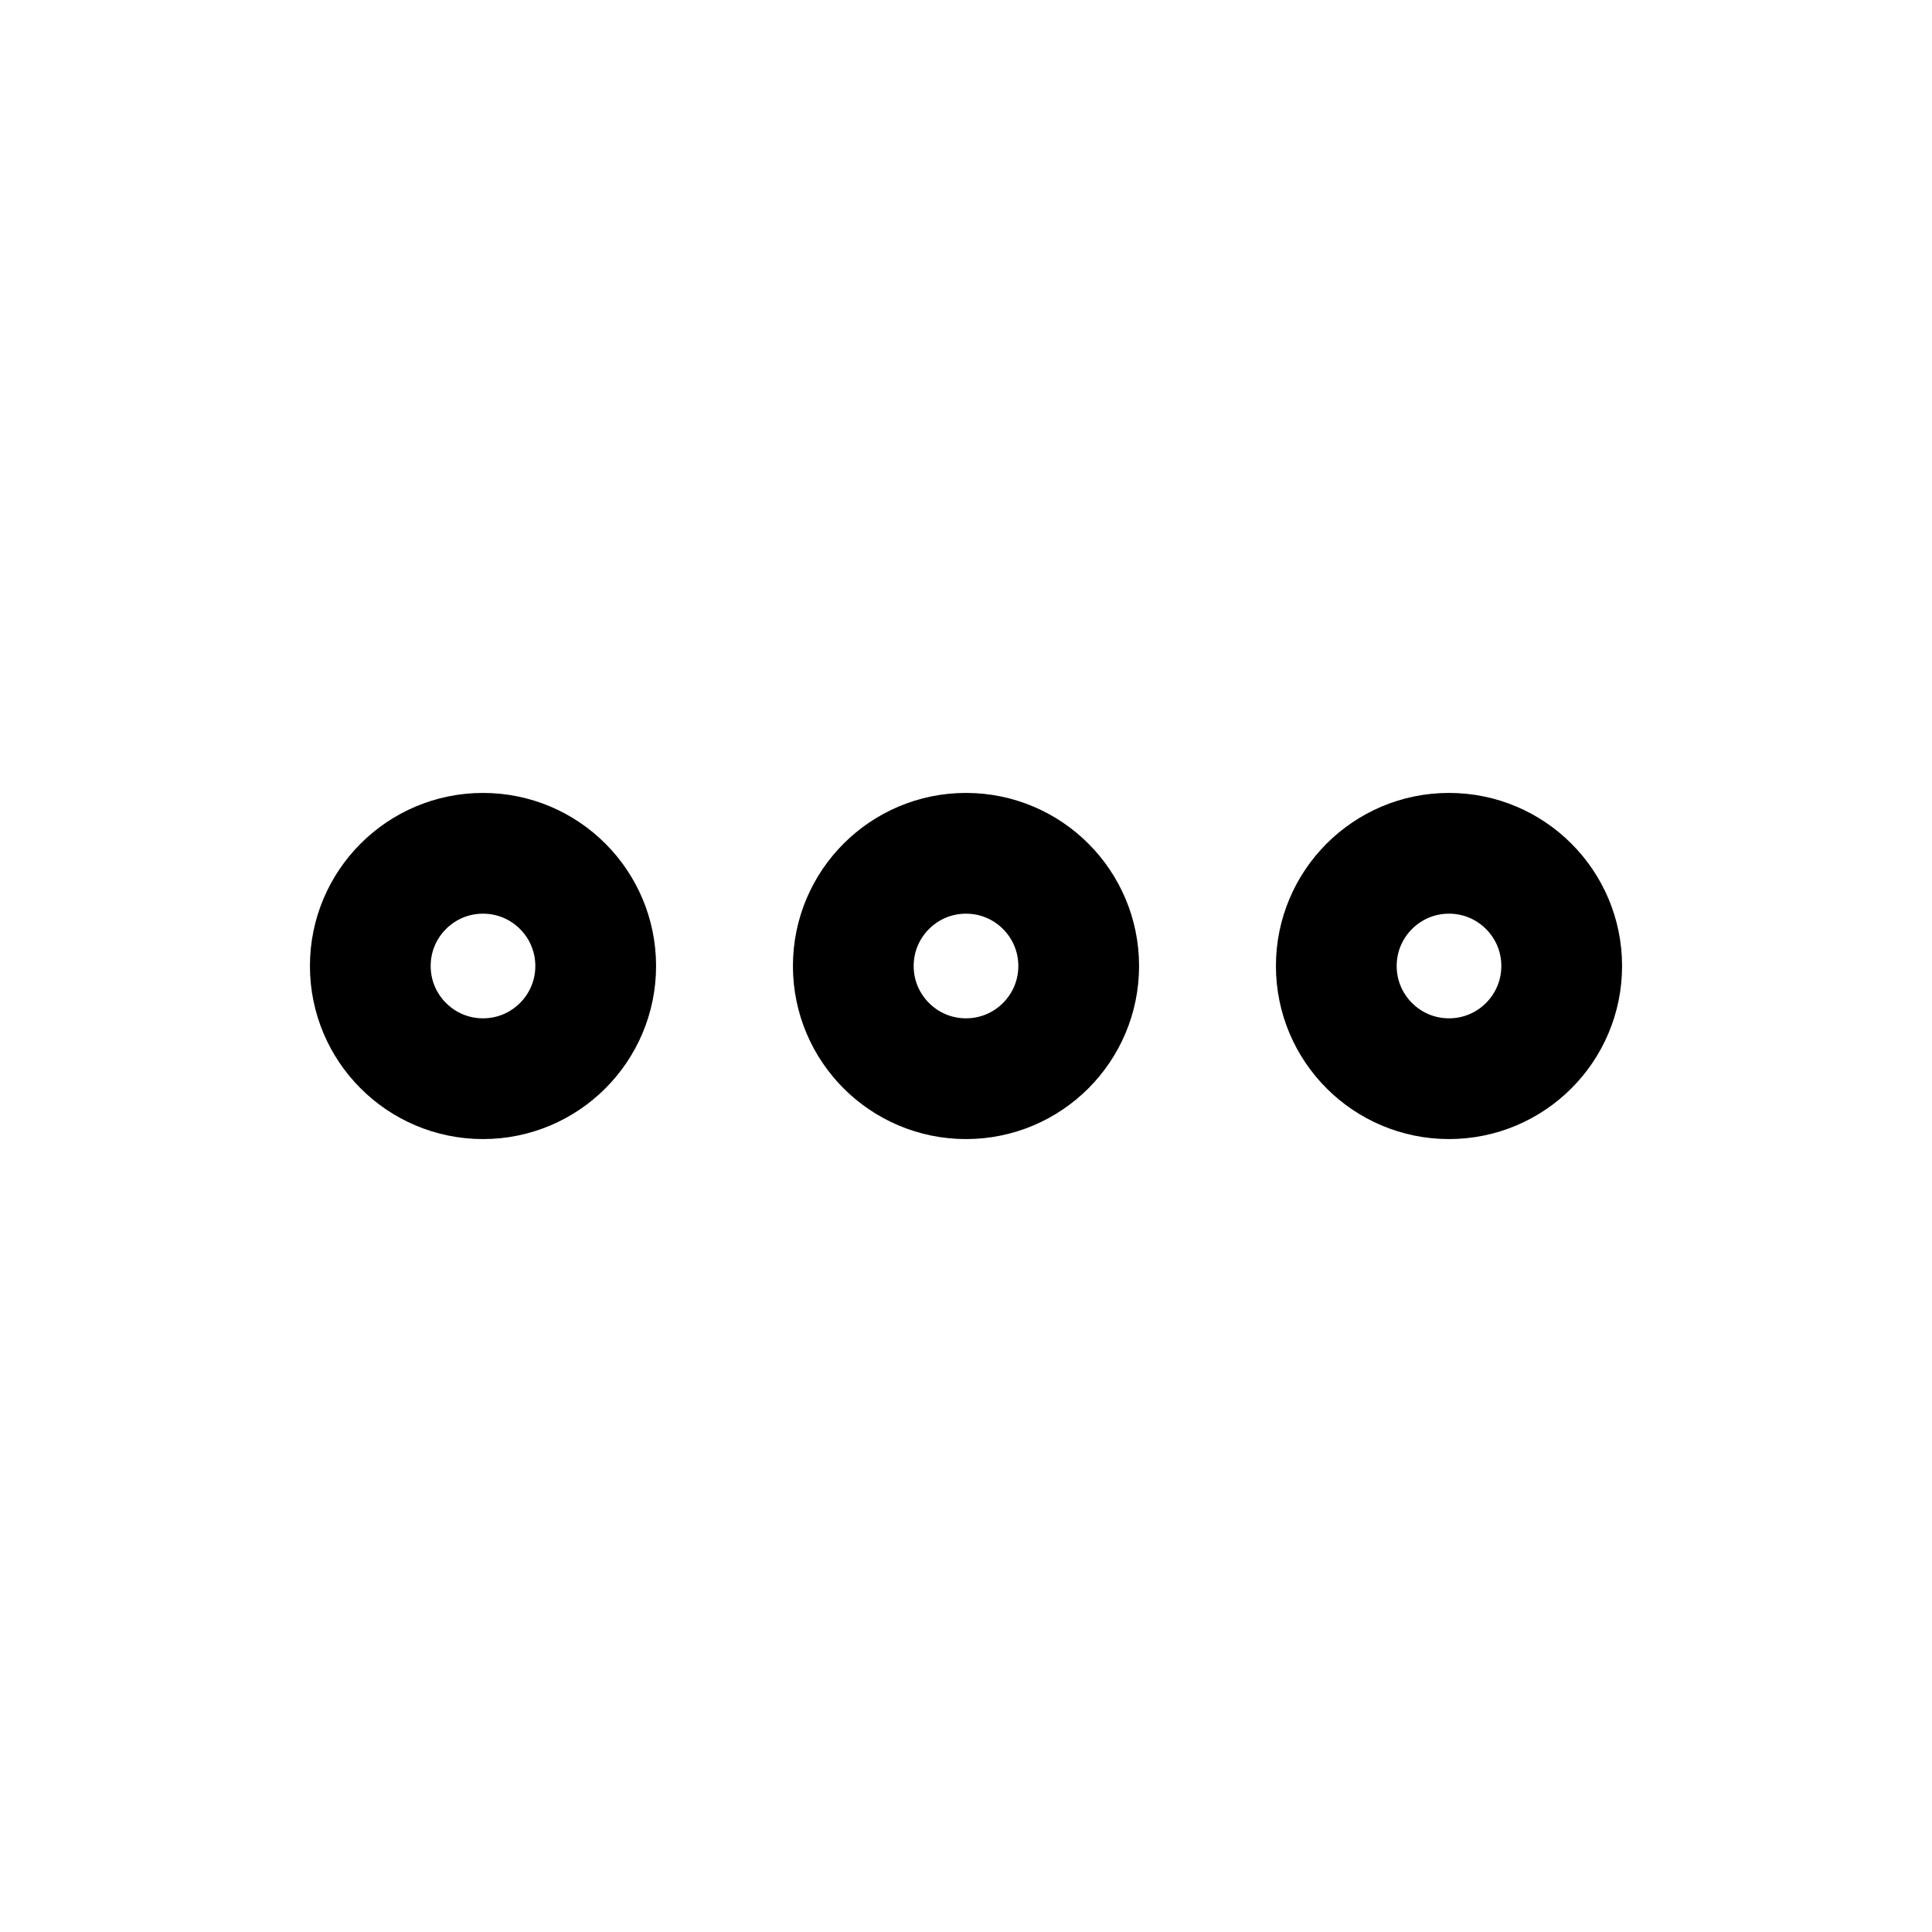
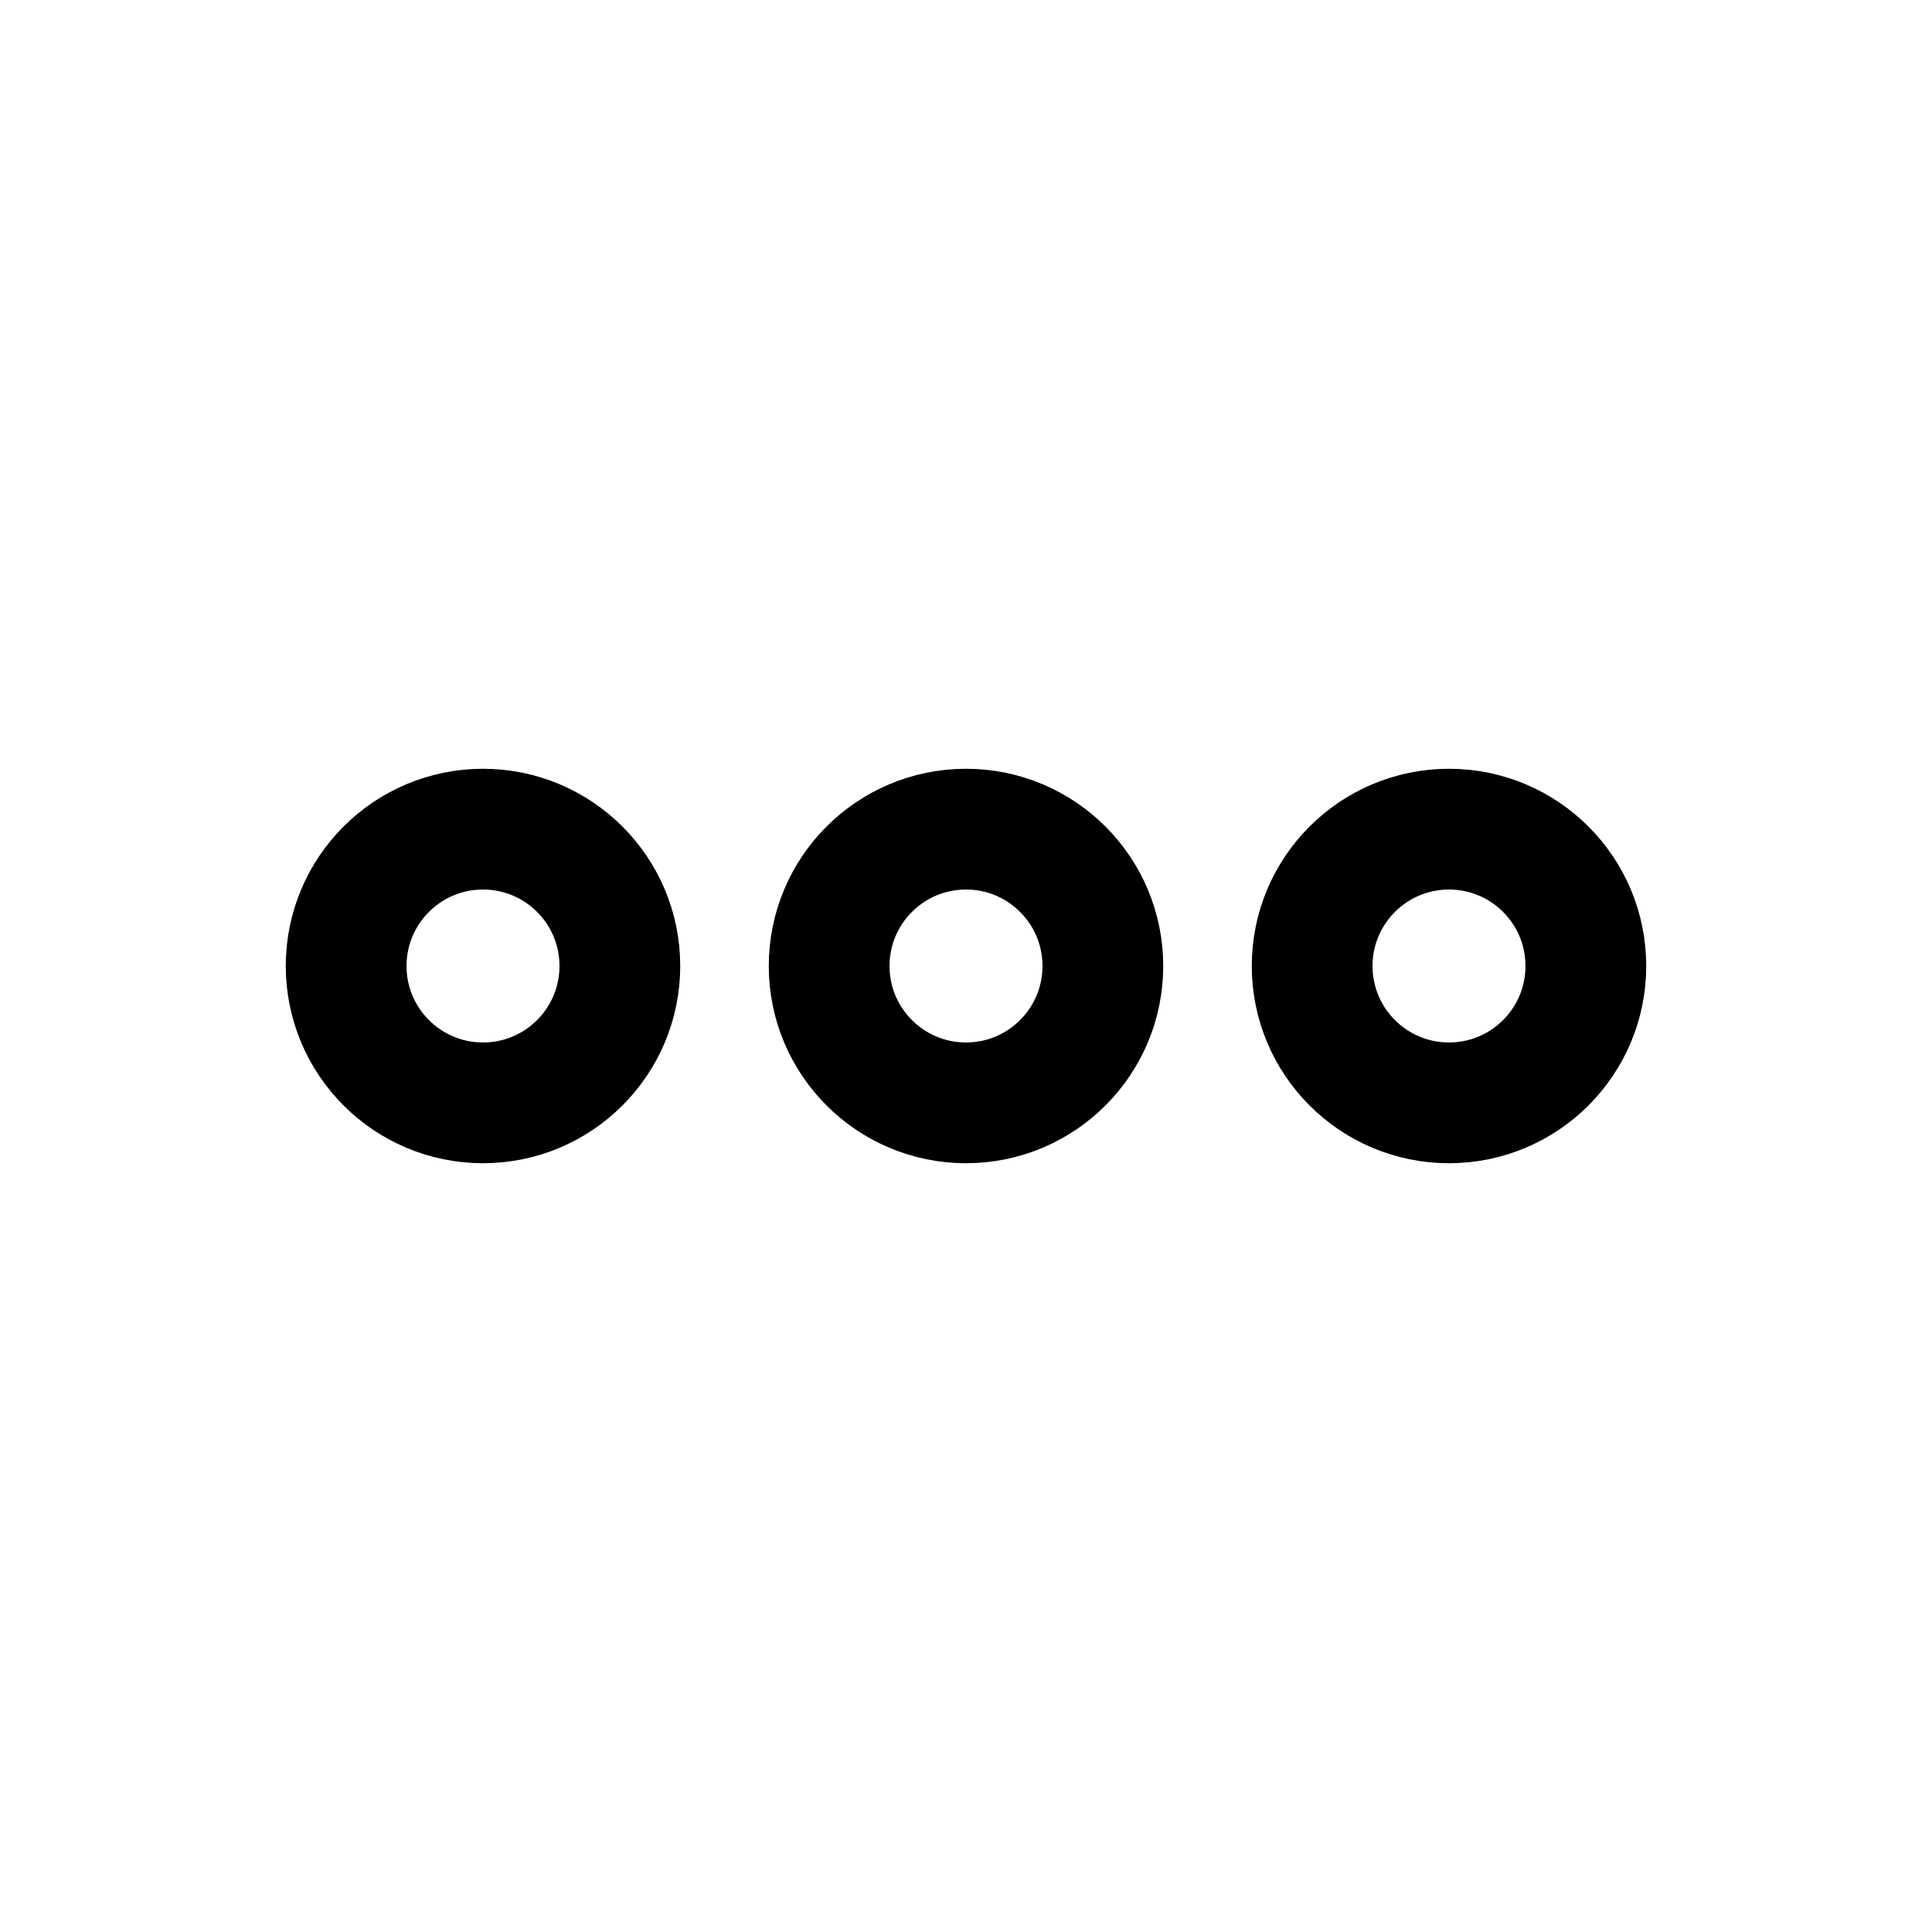
<svg xmlns="http://www.w3.org/2000/svg" viewBox="0 0 24 24" fill="none" stroke="currentColor" stroke-width="1.5" stroke-linecap="round" stroke-linejoin="round">
-   <circle cx="6" cy="12" r="1.4" />
-   <circle cx="12" cy="12" r="1.4" />
-   <circle cx="18" cy="12" r="1.4" />
+   <circle cx="6" cy="12" r="1.7" />
+   <circle cx="12" cy="12" r="1.7" />
+   <circle cx="18" cy="12" r="1.7" />
</svg>
